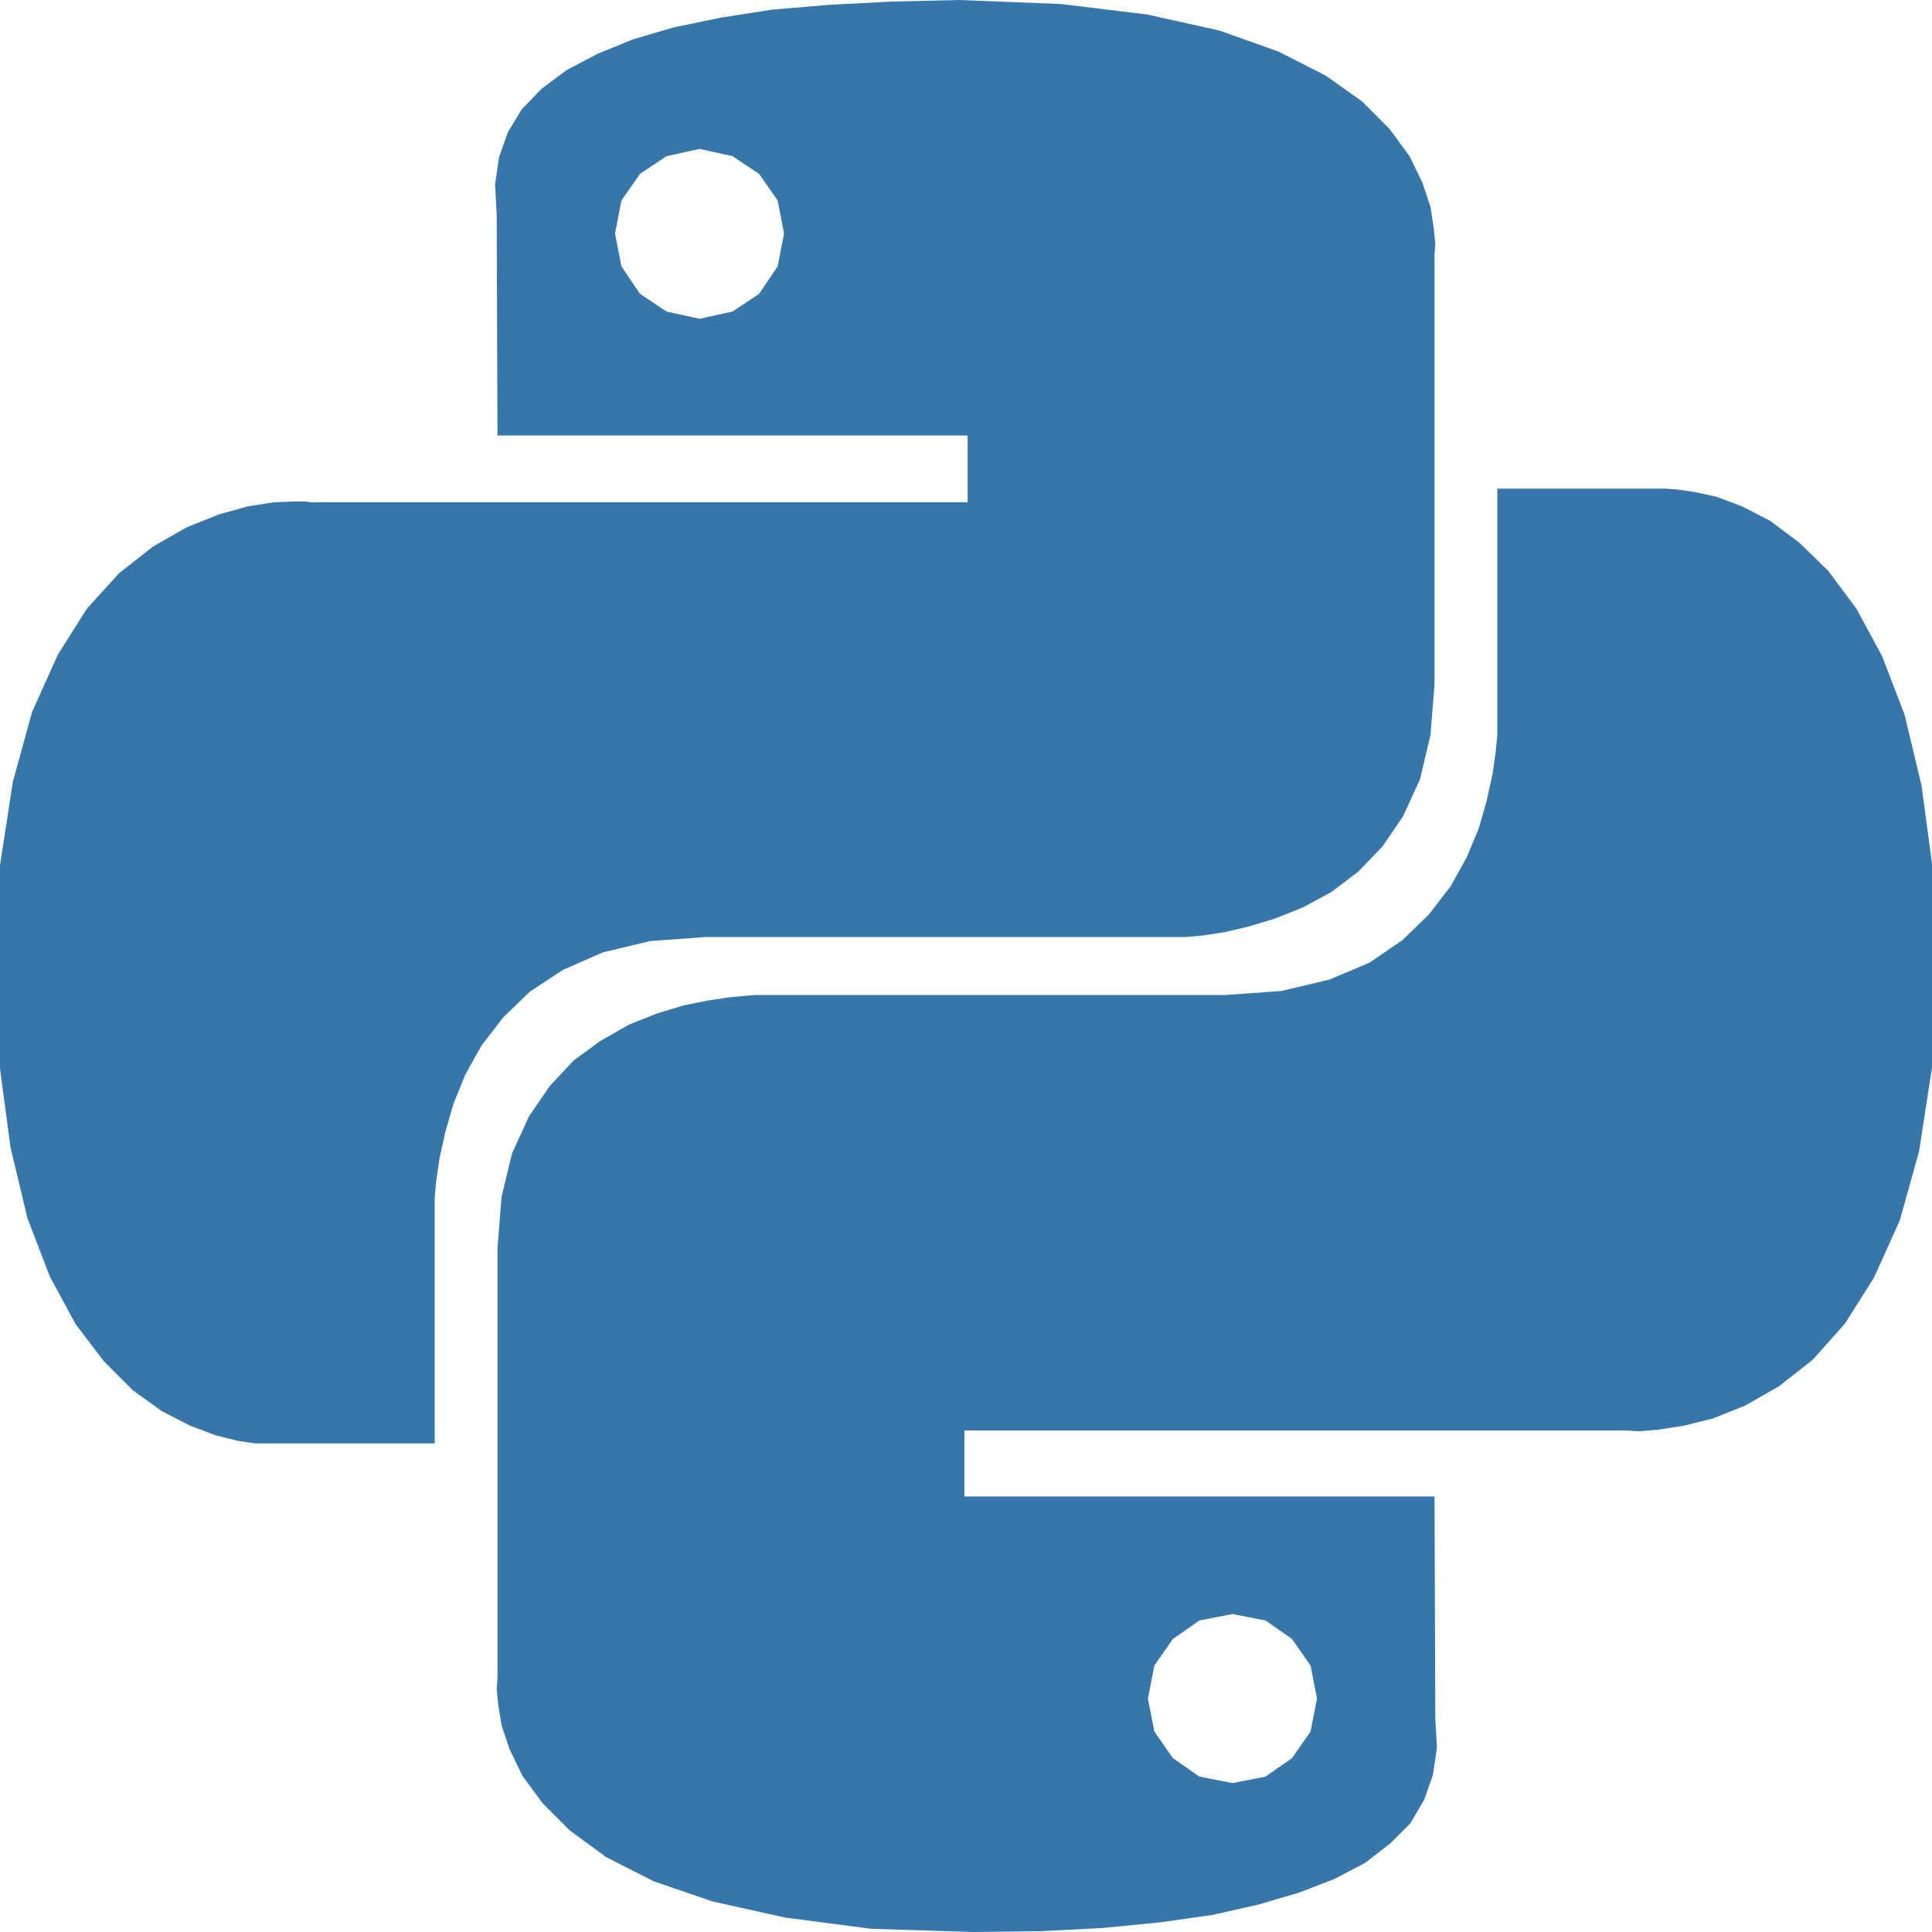
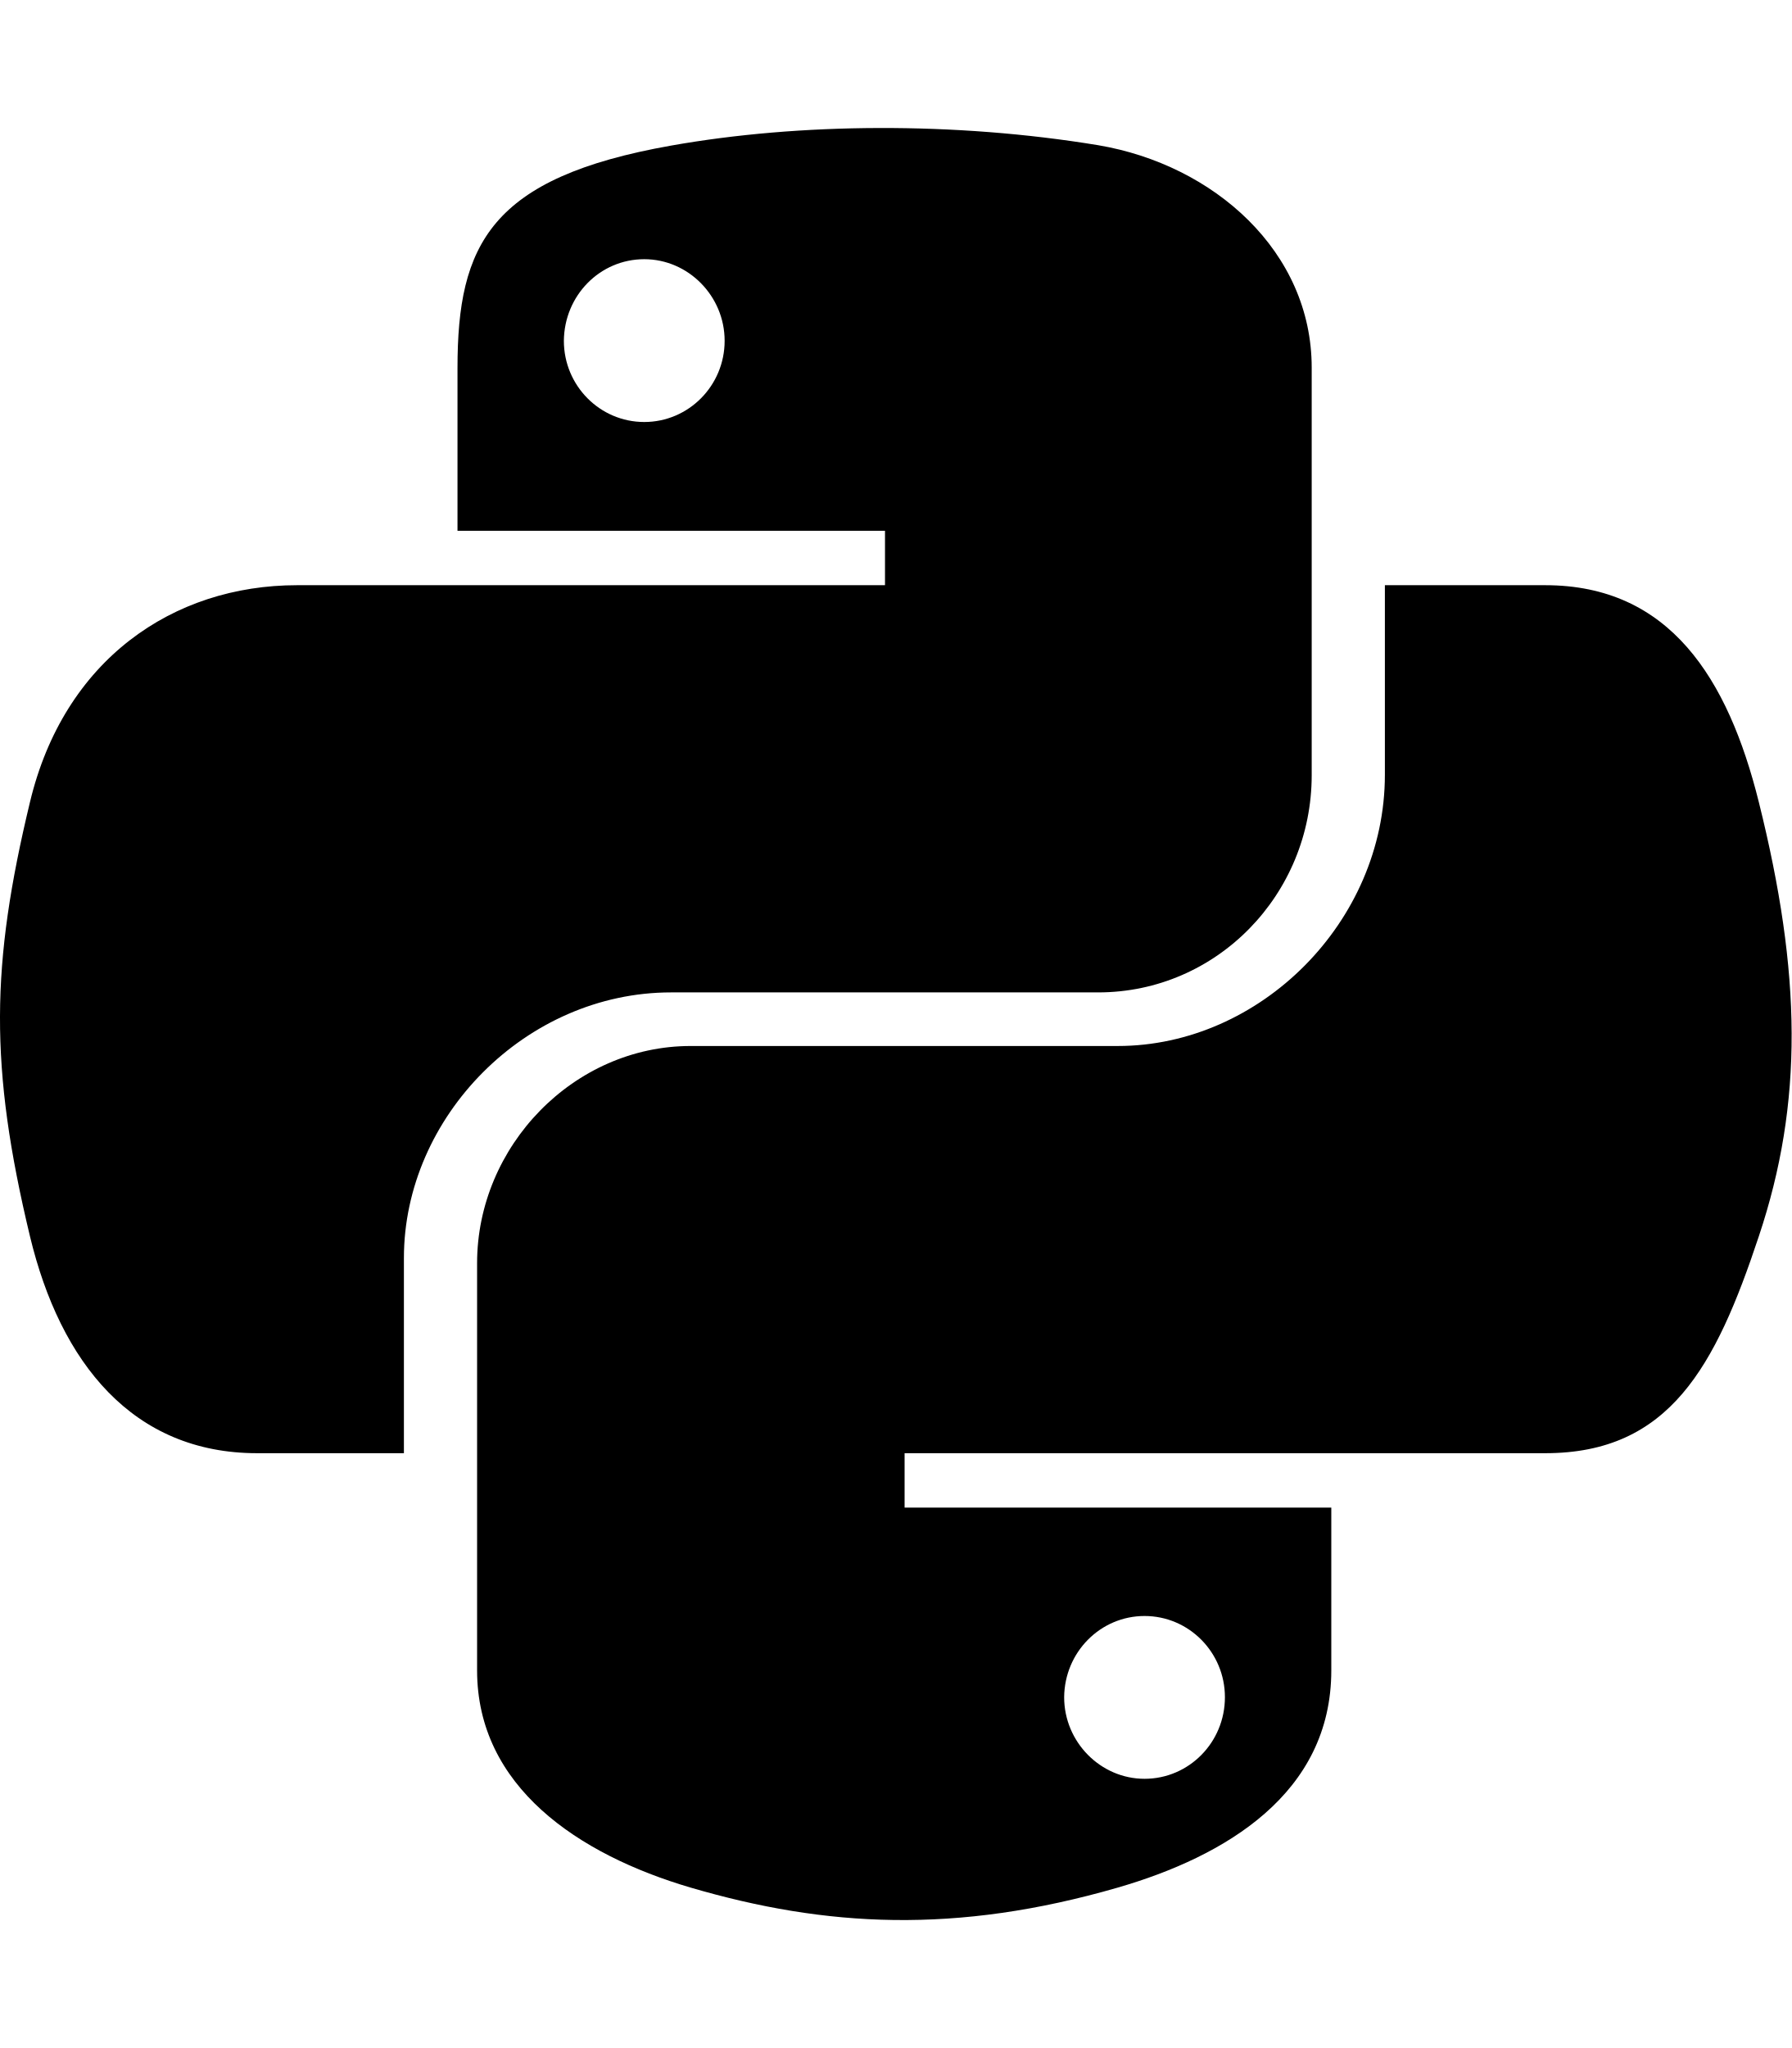
- <svg xmlns="http://www.w3.org/2000/svg" viewBox="0 0 24 24" width="96" height="96" role="img">
-   <path fill="#3776AB" d="M14.25.18l.9.2.73.26.59.3.45.32.34.34.25.34.16.33.1.3.04.26.02.2-.01.13V8.5l-.05.63-.13.55-.21.46-.26.38-.3.31-.33.25-.35.19-.35.14-.33.1-.3.07-.26.04-.21.02H8.77l-.69.05-.59.14-.5.22-.41.27-.33.32-.27.35-.2.36-.15.37-.1.35-.07.32-.04.27-.02.21v3.06H3.17l-.21-.03-.28-.07-.32-.12-.35-.18-.36-.26-.36-.36-.35-.46-.32-.59-.28-.73-.21-.88-.14-1.05-.05-1.23.06-1.22.16-1.04.24-.87.32-.71.36-.57.4-.44.42-.33.42-.24.4-.16.36-.1.32-.05.24-.01h.16l.06.01h8.16v-.83H6.18l-.01-2.75-.02-.37.05-.34.11-.31.17-.28.25-.26.31-.23.38-.2.44-.18.51-.15.58-.12.64-.1.71-.06.77-.04.84-.02 1.27.05zm-6.3 1.98l-.23.33-.08.41.08.41.23.34.33.22.41.09.41-.09.33-.22.23-.34.08-.41-.08-.41-.23-.33-.33-.22-.41-.09-.41.09zm13.09 3.95l.28.06.32.12.35.18.36.27.36.35.35.47.32.59.28.73.21.88.14 1.04.05 1.23-.06 1.23-.16 1.04-.24.86-.32.71-.36.57-.4.45-.42.33-.42.24-.4.16-.36.09-.32.05-.24.02-.16-.01h-8.22v.82h5.84l.01 2.76.02.36-.05.34-.11.31-.17.29-.25.25-.31.24-.38.2-.44.17-.51.15-.58.13-.64.09-.71.07-.77.04-.84.01-1.27-.04-1.07-.14-.9-.2-.73-.25-.59-.3-.45-.33-.34-.34-.25-.34-.16-.33-.1-.3-.04-.25-.02-.2.01-.13v-5.34l.05-.64.13-.54.21-.46.26-.38.3-.32.33-.24.35-.2.35-.14.33-.1.3-.06.26-.04.21-.02.13-.01h5.84l.69-.05.59-.14.5-.21.41-.28.33-.32.27-.35.2-.36.15-.36.1-.35.07-.32.04-.28.02-.21V6.07h2.09l.14.01zm-6.47 14.25l-.23.33-.08.41.08.41.23.33.33.23.41.08.41-.08.33-.23.23-.33.08-.41-.08-.41-.23-.33-.33-.23-.41-.08-.41.08z" />
+ <svg xmlns="http://www.w3.org/2000/svg" viewBox="0 0 448 512">
+   <path d="M439.8 200.5c-7.7-30.9-22.3-54.2-53.4-54.2h-40.1v47.4c0 36.8-31.2 67.8-66.8 67.8H172.7c-29.2 0-53.4 25-53.4 54.3v101.8c0 29 25.2 46 53.4 54.3 33.8 9.9 66.3 11.7 106.8 0 26.9-7.8 53.4-23.5 53.4-54.3v-40.7H226.2v-13.6h160.2c31.1 0 42.6-21.7 53.4-54.2 11.2-33.5 10.7-65.7 0-108.6zM286.2 404c11.1 0 20.1 9.1 20.1 20.3 0 11.3-9 20.4-20.1 20.4-11 0-20.1-9.2-20.1-20.4.1-11.3 9.1-20.3 20.1-20.3zM167.8 248.1h106.8c29.7 0 53.4-24.5 53.4-54.3V91.9c0-29-24.4-50.7-53.4-55.6-35.8-5.9-74.7-5.6-106.8.1-45.2 8-53.4 24.7-53.4 55.6v40.7h106.9v13.6h-147c-31.1 0-58.3 18.7-66.8 54.2-9.8 40.7-10.2 66.1 0 108.6 7.6 31.6 25.7 54.2 56.8 54.2H101v-48.8c0-35.3 30.5-66.4 66.8-66.4zm-6.7-142.6c-11.1 0-20.1-9.1-20.1-20.3.1-11.3 9-20.4 20.1-20.4 11 0 20.1 9.2 20.1 20.4s-9 20.3-20.1 20.3z" />
</svg>
